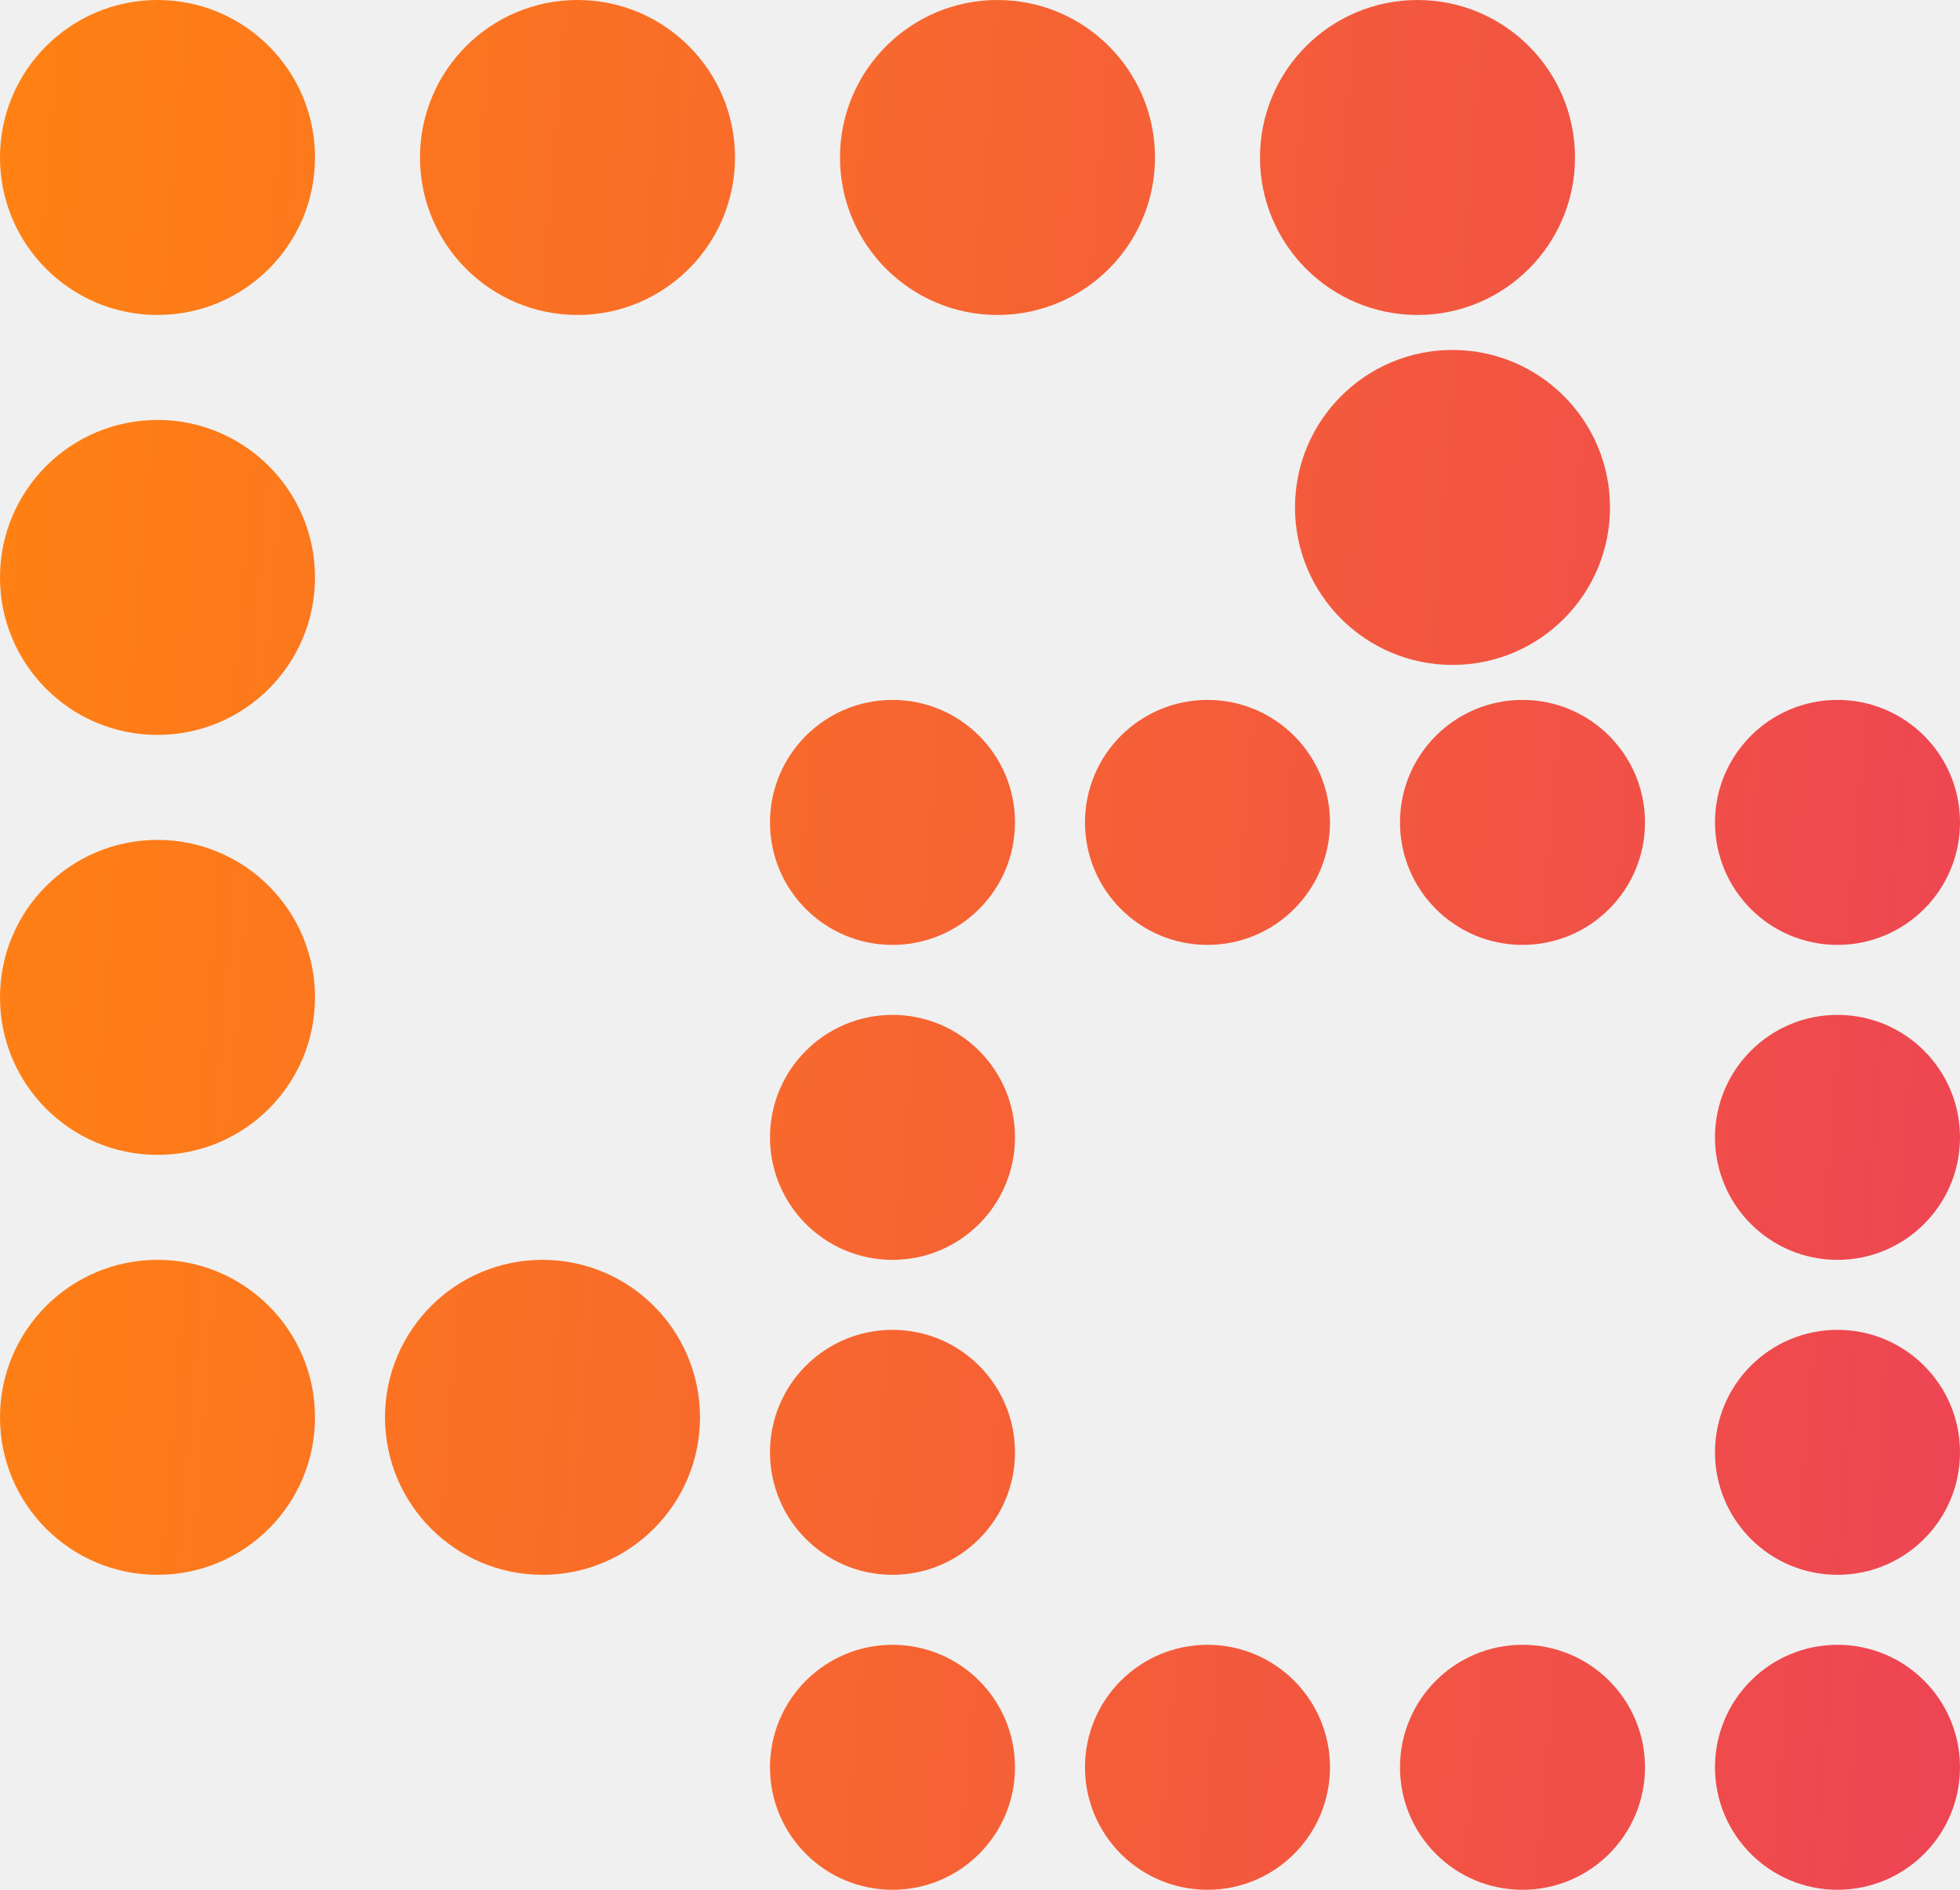
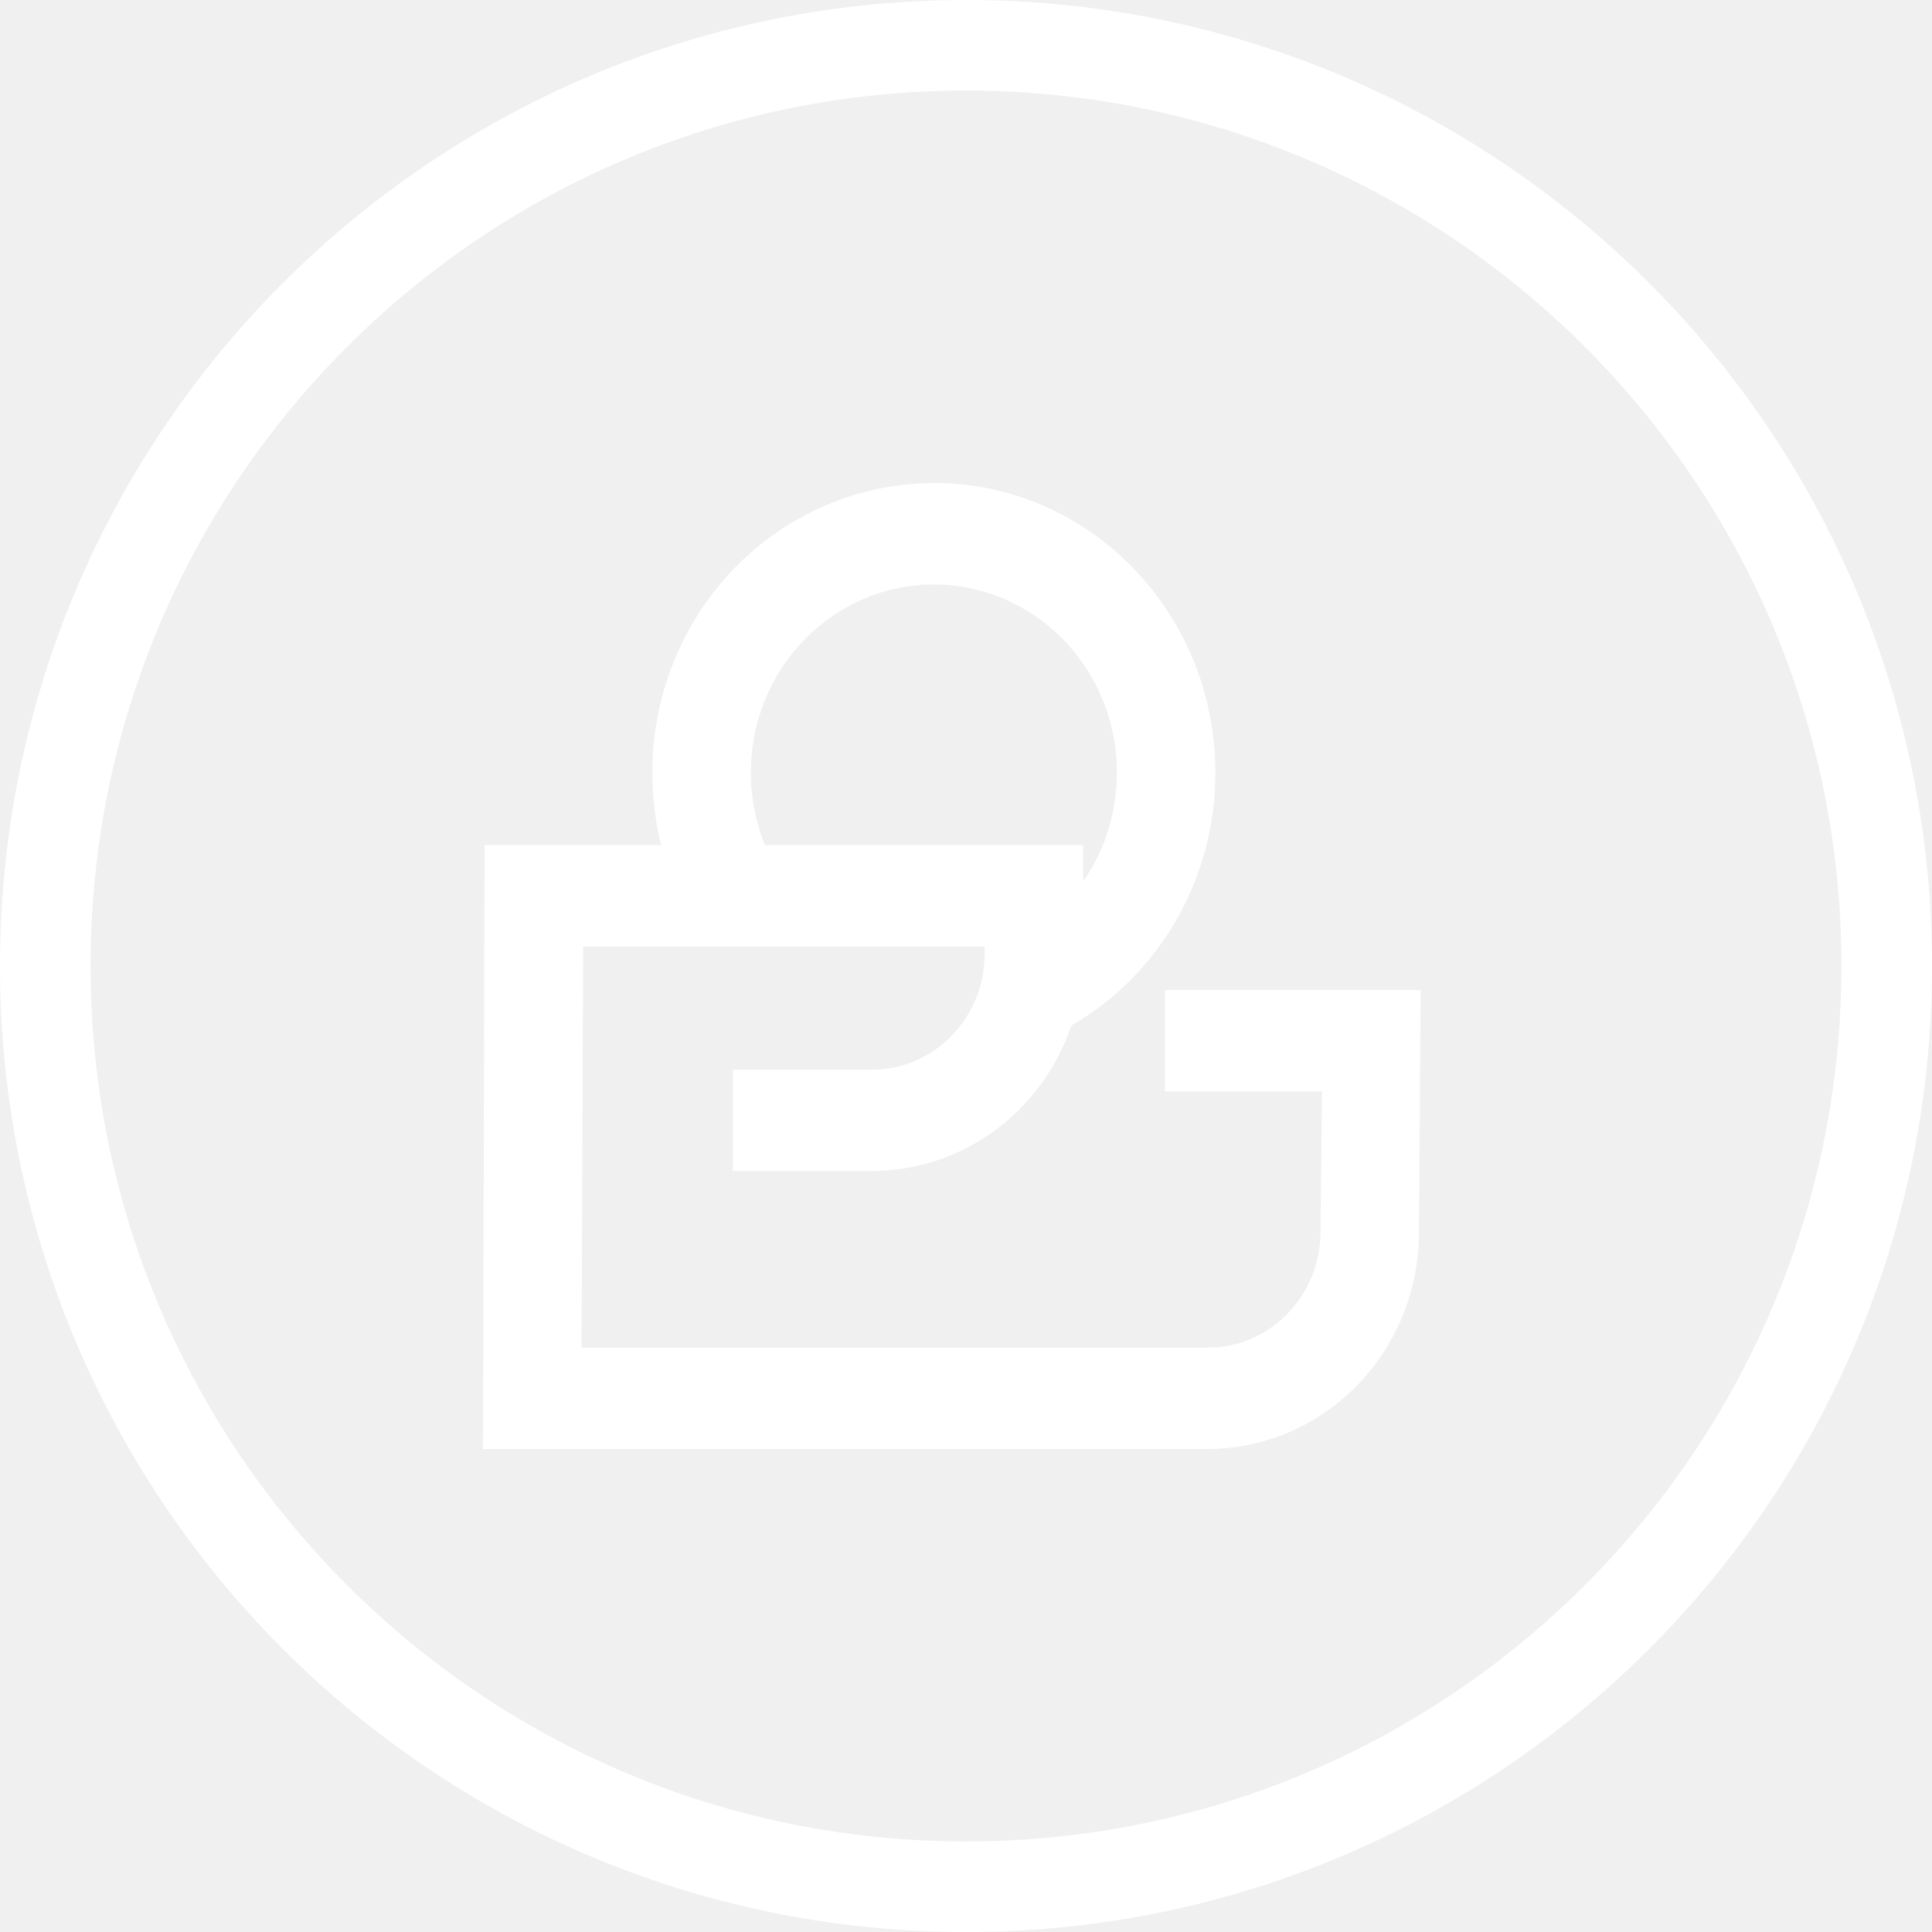
- <svg xmlns="http://www.w3.org/2000/svg" width="56" height="54" viewBox="0 0 56 54" fill="none">
-   <path fill-rule="evenodd" clip-rule="evenodd" d="M4.5 0C2.015 0 0 2.015 0 4.5C0 6.985 2.015 9 4.5 9C6.985 9 9 6.985 9 4.5C9 2.015 6.985 0 4.5 0ZM29 23.5C29 25.433 27.433 27 25.5 27C23.567 27 22 25.433 22 23.5C22 21.567 23.567 20 25.5 20C27.433 20 29 21.567 29 23.5ZM29 32.5C29 34.433 27.433 36 25.5 36C23.567 36 22 34.433 22 32.5C22 30.567 23.567 29 25.5 29C27.433 29 29 30.567 29 32.5ZM52.5 36C54.433 36 56 34.433 56 32.5C56 30.567 54.433 29 52.5 29C50.567 29 49 30.567 49 32.5C49 34.433 50.567 36 52.5 36ZM29 41.5C29 43.433 27.433 45 25.5 45C23.567 45 22 43.433 22 41.5C22 39.567 23.567 38 25.5 38C27.433 38 29 39.567 29 41.5ZM52.5 45C54.433 45 56 43.433 56 41.5C56 39.567 54.433 38 52.5 38C50.567 38 49 39.567 49 41.5C49 43.433 50.567 45 52.5 45ZM29 50.5C29 52.433 27.433 54 25.5 54C23.567 54 22 52.433 22 50.5C22 48.567 23.567 47 25.5 47C27.433 47 29 48.567 29 50.5ZM34.5 27C36.433 27 38 25.433 38 23.5C38 21.567 36.433 20 34.5 20C32.567 20 31 21.567 31 23.5C31 25.433 32.567 27 34.5 27ZM38 50.5C38 52.433 36.433 54 34.5 54C32.567 54 31 52.433 31 50.5C31 48.567 32.567 47 34.5 47C36.433 47 38 48.567 38 50.5ZM43.5 27C45.433 27 47 25.433 47 23.5C47 21.567 45.433 20 43.5 20C41.567 20 40 21.567 40 23.5C40 25.433 41.567 27 43.5 27ZM47 50.5C47 52.433 45.433 54 43.5 54C41.567 54 40 52.433 40 50.5C40 48.567 41.567 47 43.5 47C45.433 47 47 48.567 47 50.5ZM52.5 27C54.433 27 56 25.433 56 23.5C56 21.567 54.433 20 52.5 20C50.567 20 49 21.567 49 23.5C49 25.433 50.567 27 52.5 27ZM56 50.5C56 52.433 54.433 54 52.5 54C50.567 54 49 52.433 49 50.5C49 48.567 50.567 47 52.5 47C54.433 47 56 48.567 56 50.5ZM12 4.5C12 2.015 14.015 0 16.5 0C18.985 0 21 2.015 21 4.5C21 6.985 18.985 9 16.5 9C14.015 9 12 6.985 12 4.5ZM28.5 0C26.015 0 24 2.015 24 4.5C24 6.985 26.015 9 28.5 9C30.985 9 33 6.985 33 4.5C33 2.015 30.985 0 28.5 0ZM0 40.5C0 38.015 2.015 36 4.5 36C6.985 36 9 38.015 9 40.5C9 42.985 6.985 45 4.5 45C2.015 45 0 42.985 0 40.5ZM40.5 0C38.015 0 36 2.015 36 4.5C36 6.985 38.015 9 40.5 9C42.985 9 45 6.985 45 4.5C45 2.015 42.985 0 40.5 0ZM37 14.5C37 12.015 39.015 10 41.5 10C43.985 10 46 12.015 46 14.5C46 16.985 43.985 19 41.5 19C39.015 19 37 16.985 37 14.5ZM15.5 36C13.015 36 11 38.015 11 40.5C11 42.985 13.015 45 15.5 45C17.985 45 20 42.985 20 40.5C20 38.015 17.985 36 15.5 36ZM0 16.5C0 14.015 2.015 12 4.5 12C6.985 12 9 14.015 9 16.5C9 18.985 6.985 21 4.5 21C2.015 21 0 18.985 0 16.5ZM4.5 24C2.015 24 0 26.015 0 28.5C0 30.985 2.015 33 4.5 33C6.985 33 9 30.985 9 28.5C9 26.015 6.985 24 4.5 24Z" fill="url(#paint0_linear)" />
-   <defs>
-     <linearGradient id="paint0_linear" x1="0" y1="0" x2="60.04" y2="4.945" gradientUnits="userSpaceOnUse">
-       <stop stop-color="#FF8212" />
-       <stop offset="1" stop-color="#ED4454" />
-     </linearGradient>
-   </defs>
+ <svg xmlns="http://www.w3.org/2000/svg" width="64" height="64" viewBox="0 0 64 64" fill="none">
+   <circle cx="32" cy="32" r="30.5" stroke="white" stroke-width="3" />
+   <path d="M21.61 25.598C21.607 24.34 21.846 23.095 22.313 21.932C22.78 20.769 23.466 19.712 24.332 18.82C25.198 17.929 26.227 17.221 27.36 16.737C28.493 16.253 29.708 16.003 30.936 16C36.087 16 40.261 20.298 40.261 25.598C40.263 27.302 39.822 28.976 38.984 30.447C38.145 31.919 36.94 33.135 35.491 33.972C35.014 35.378 34.122 36.598 32.938 37.461C31.754 38.325 30.337 38.789 28.884 38.791H24.276V35.433H28.889C30.95 35.433 32.619 33.715 32.619 31.594V31.355H19.318L19.265 44.643H40.013C42.072 44.643 43.743 42.922 43.743 40.804L43.794 36.151H38.587V32.794H47.059L47.006 40.804C47.01 42.708 46.275 44.535 44.964 45.885C43.652 47.234 41.872 47.995 40.013 48H16L16.052 27.995H21.903C21.708 27.212 21.609 26.407 21.61 25.598ZM25.338 27.995H35.88V29.205C36.583 28.186 36.998 26.942 36.998 25.598C37 24.78 36.845 23.971 36.541 23.215C36.238 22.459 35.791 21.771 35.228 21.192C34.665 20.613 33.996 20.153 33.26 19.838C32.523 19.524 31.733 19.361 30.936 19.36C30.138 19.361 29.348 19.524 28.611 19.838C27.875 20.153 27.206 20.613 26.643 21.192C26.08 21.771 25.634 22.459 25.33 23.215C25.026 23.971 24.871 24.78 24.873 25.598C24.873 26.446 25.04 27.26 25.338 27.995Z" fill="white" />
</svg>
